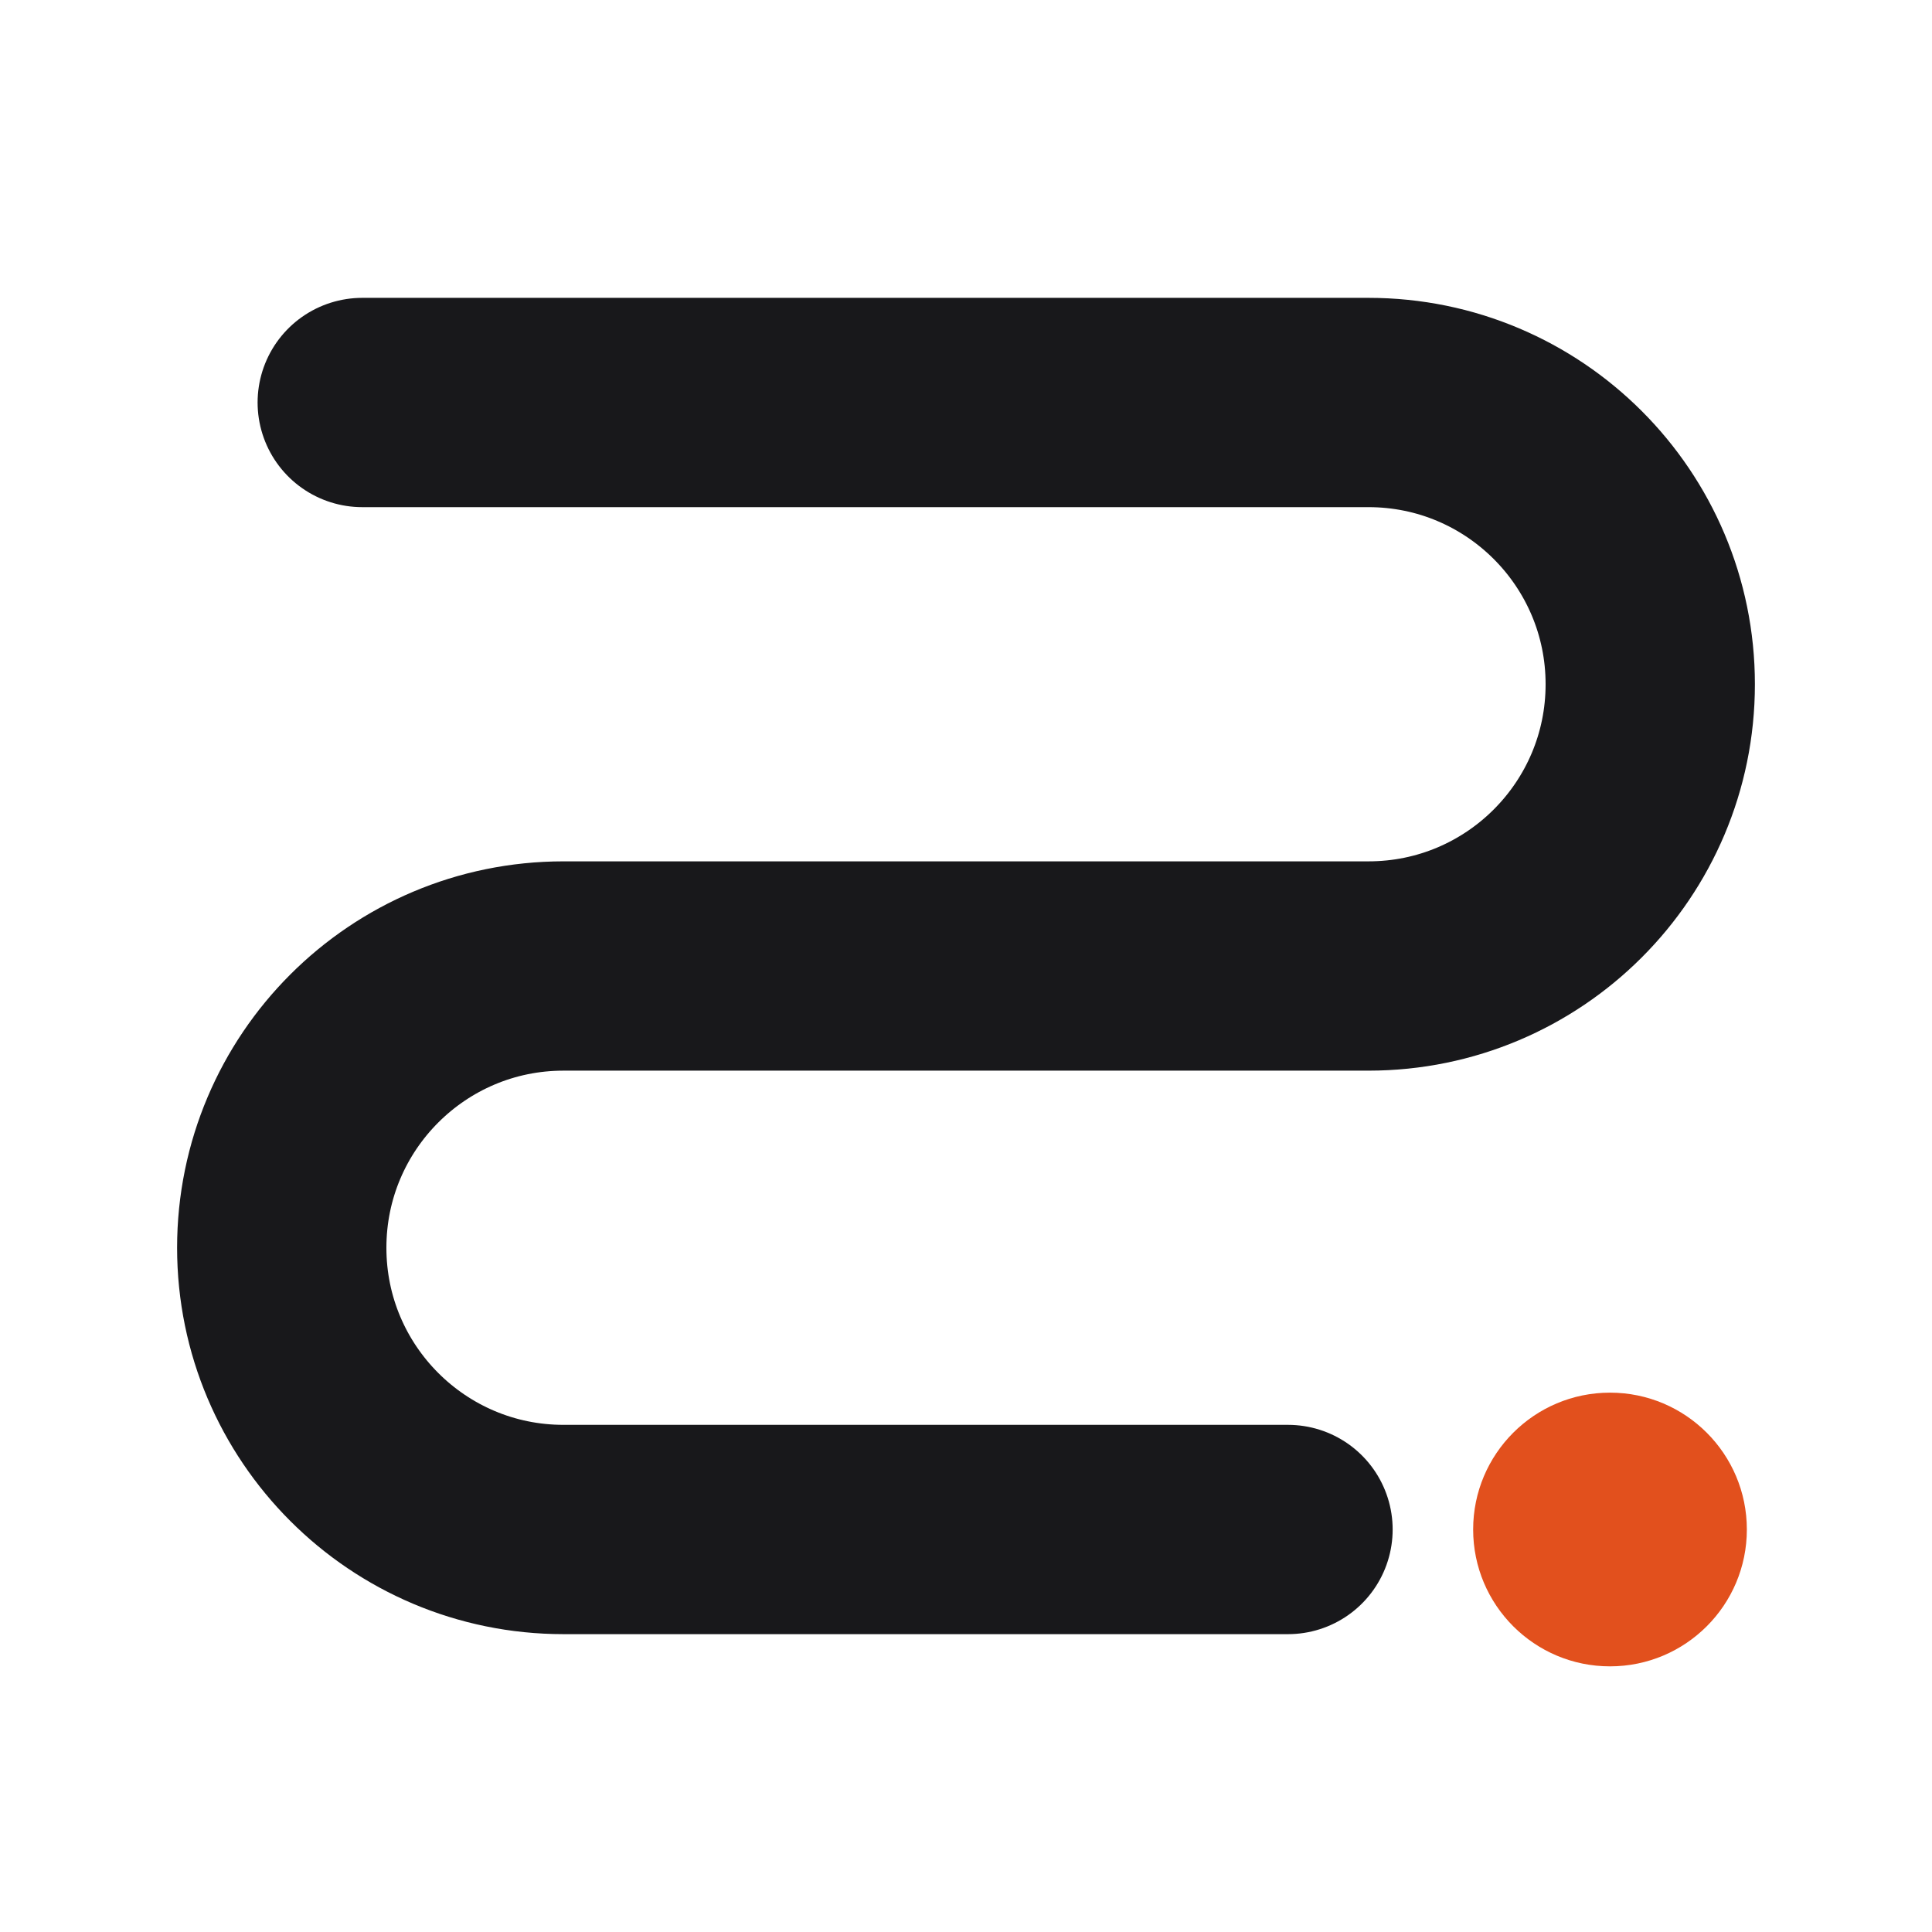
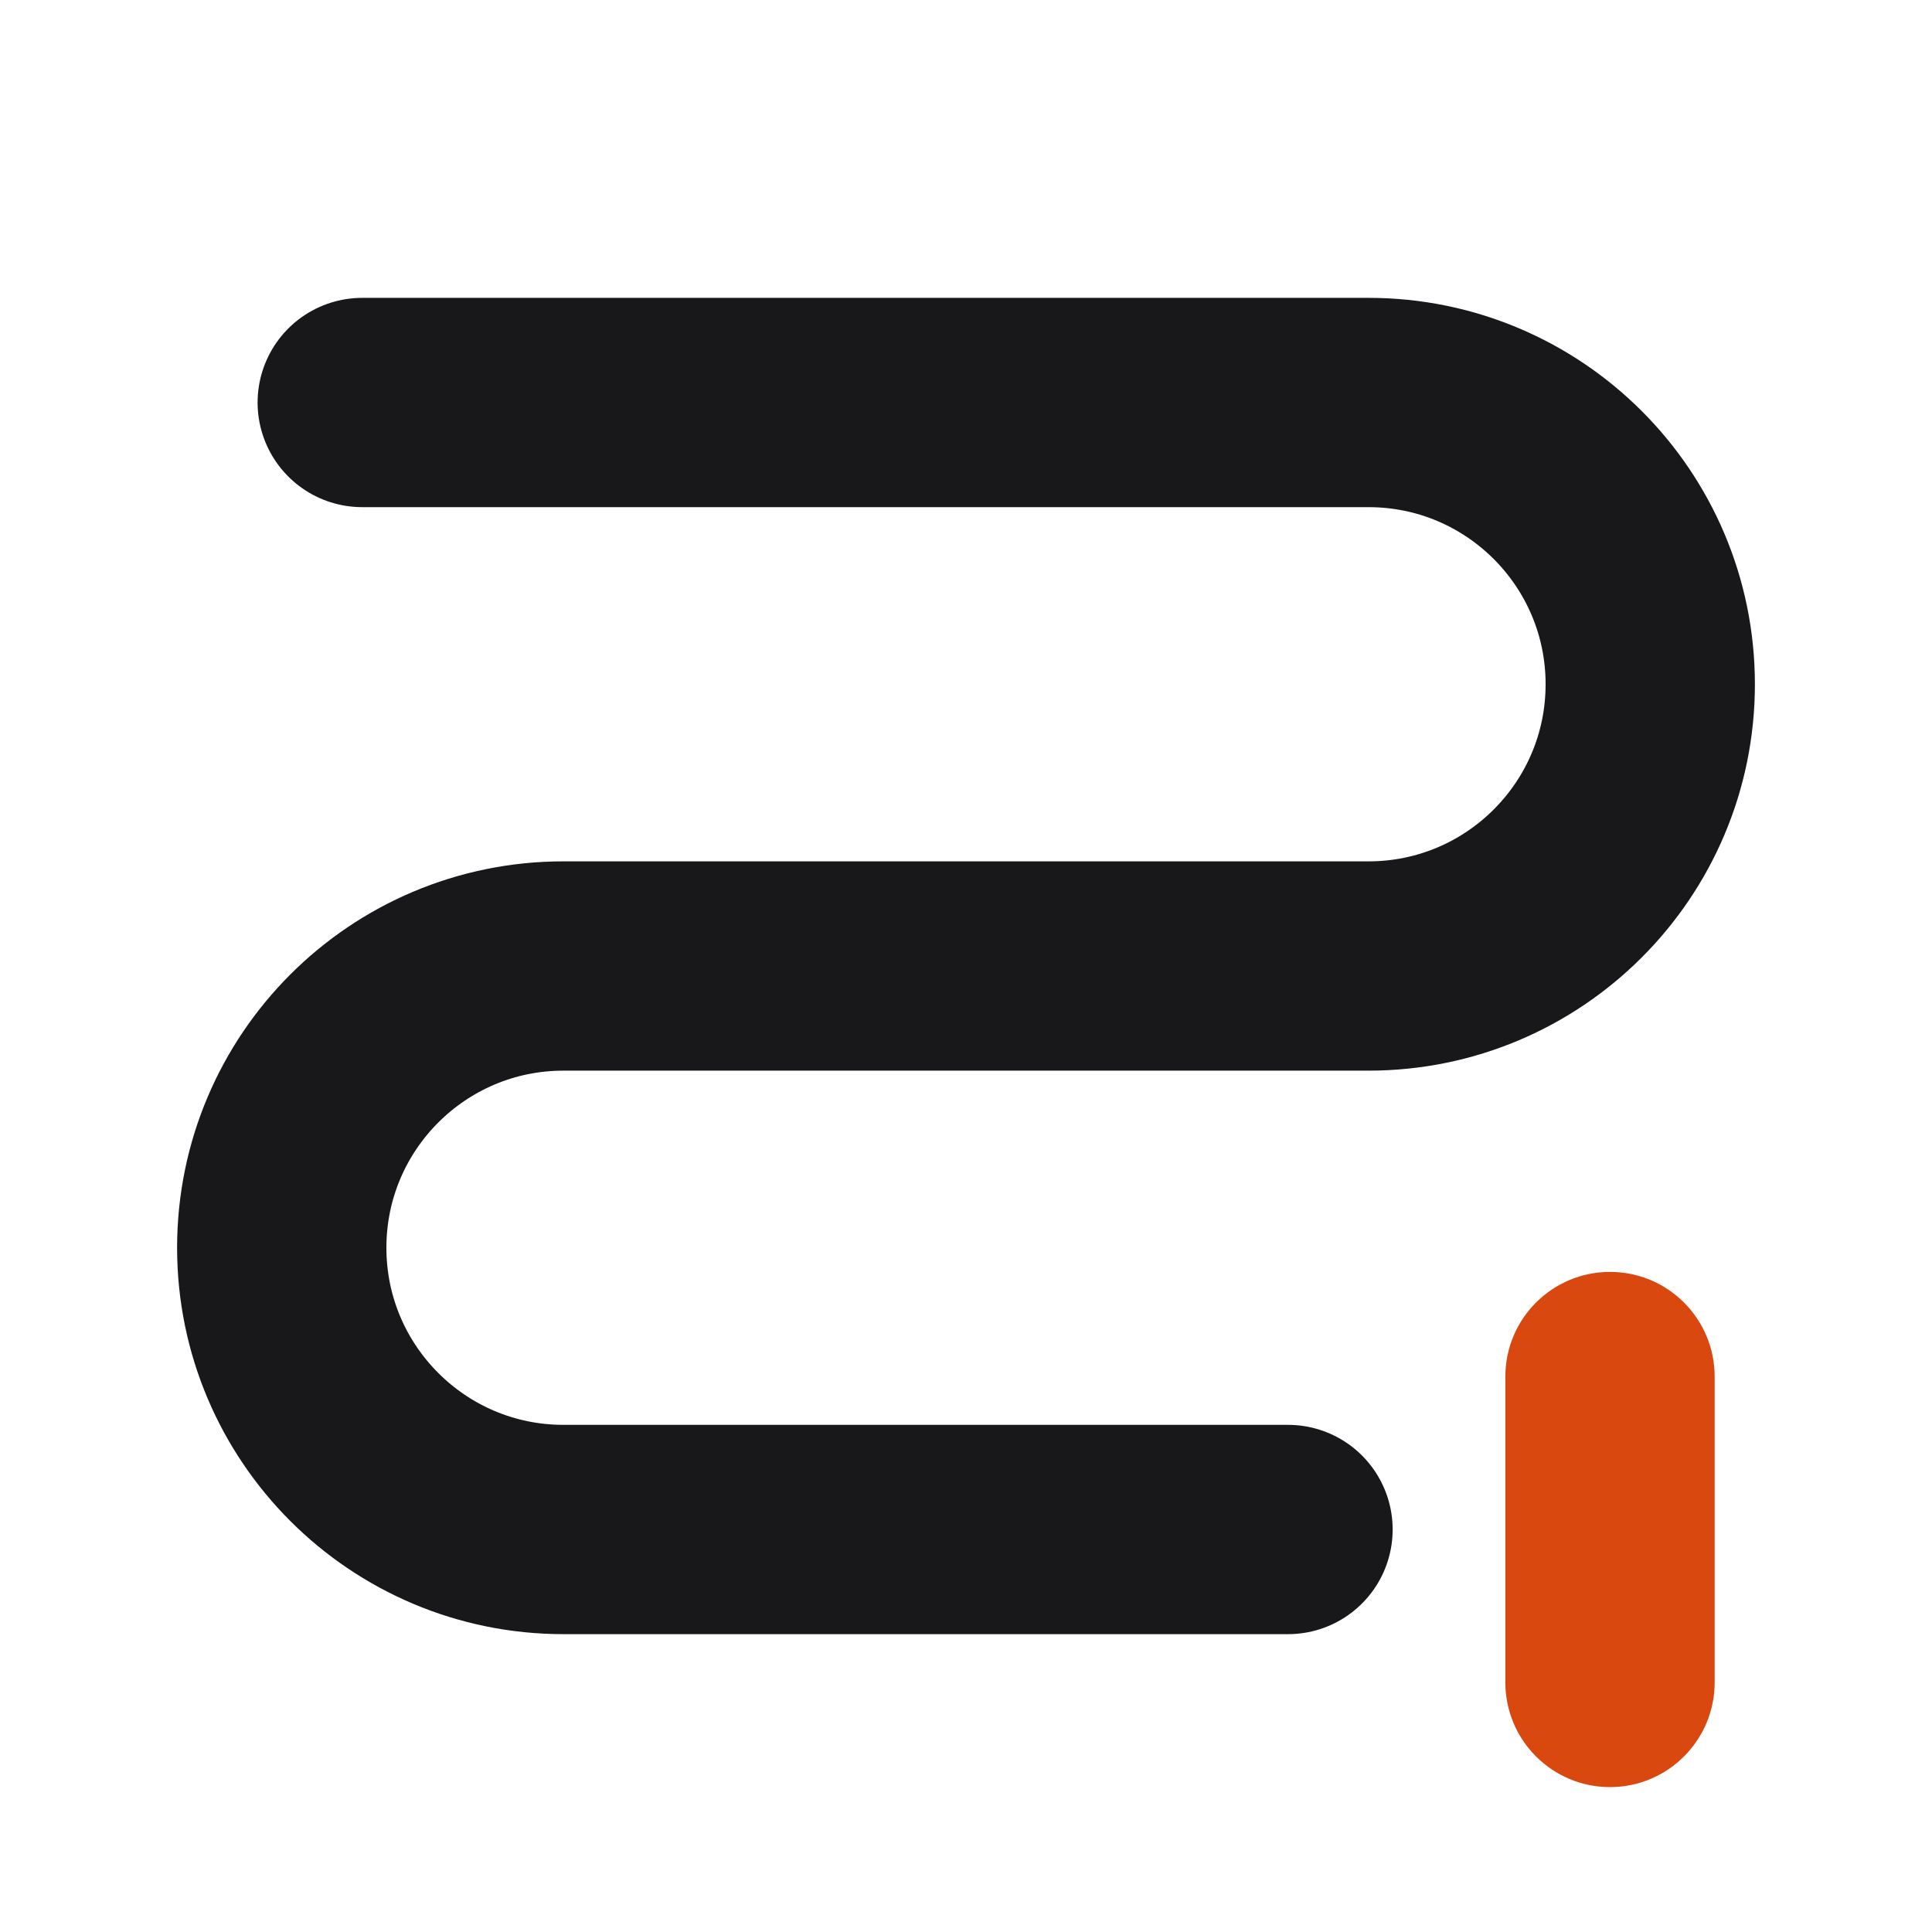
<svg xmlns="http://www.w3.org/2000/svg" viewBox="0 0 24 24" width="24" height="24">
  <style>
    path { stroke: #18181b; }
-     circle { fill: #e2501d; }
+     rect { fill: #d9480f; }
    @media (prefers-color-scheme: dark) {
      path { stroke: #ededef; }
-       circle { fill: #ff6b35; }
+       rect { fill: #ff6b35; }
    }
  </style>
  <path d="M4.5 5H17a3.5 3.5 0 0 1 0 7H7a3.5 3.5 0 0 0 0 7h9" fill="none" stroke-width="2.6" stroke-linecap="round" stroke-linejoin="round" />
-   <circle cx="20" cy="19" r="1.7" />
+   <rect x="18.7" y="15.8" width="2.6" height="6.4" rx="1.3" />
</svg>
